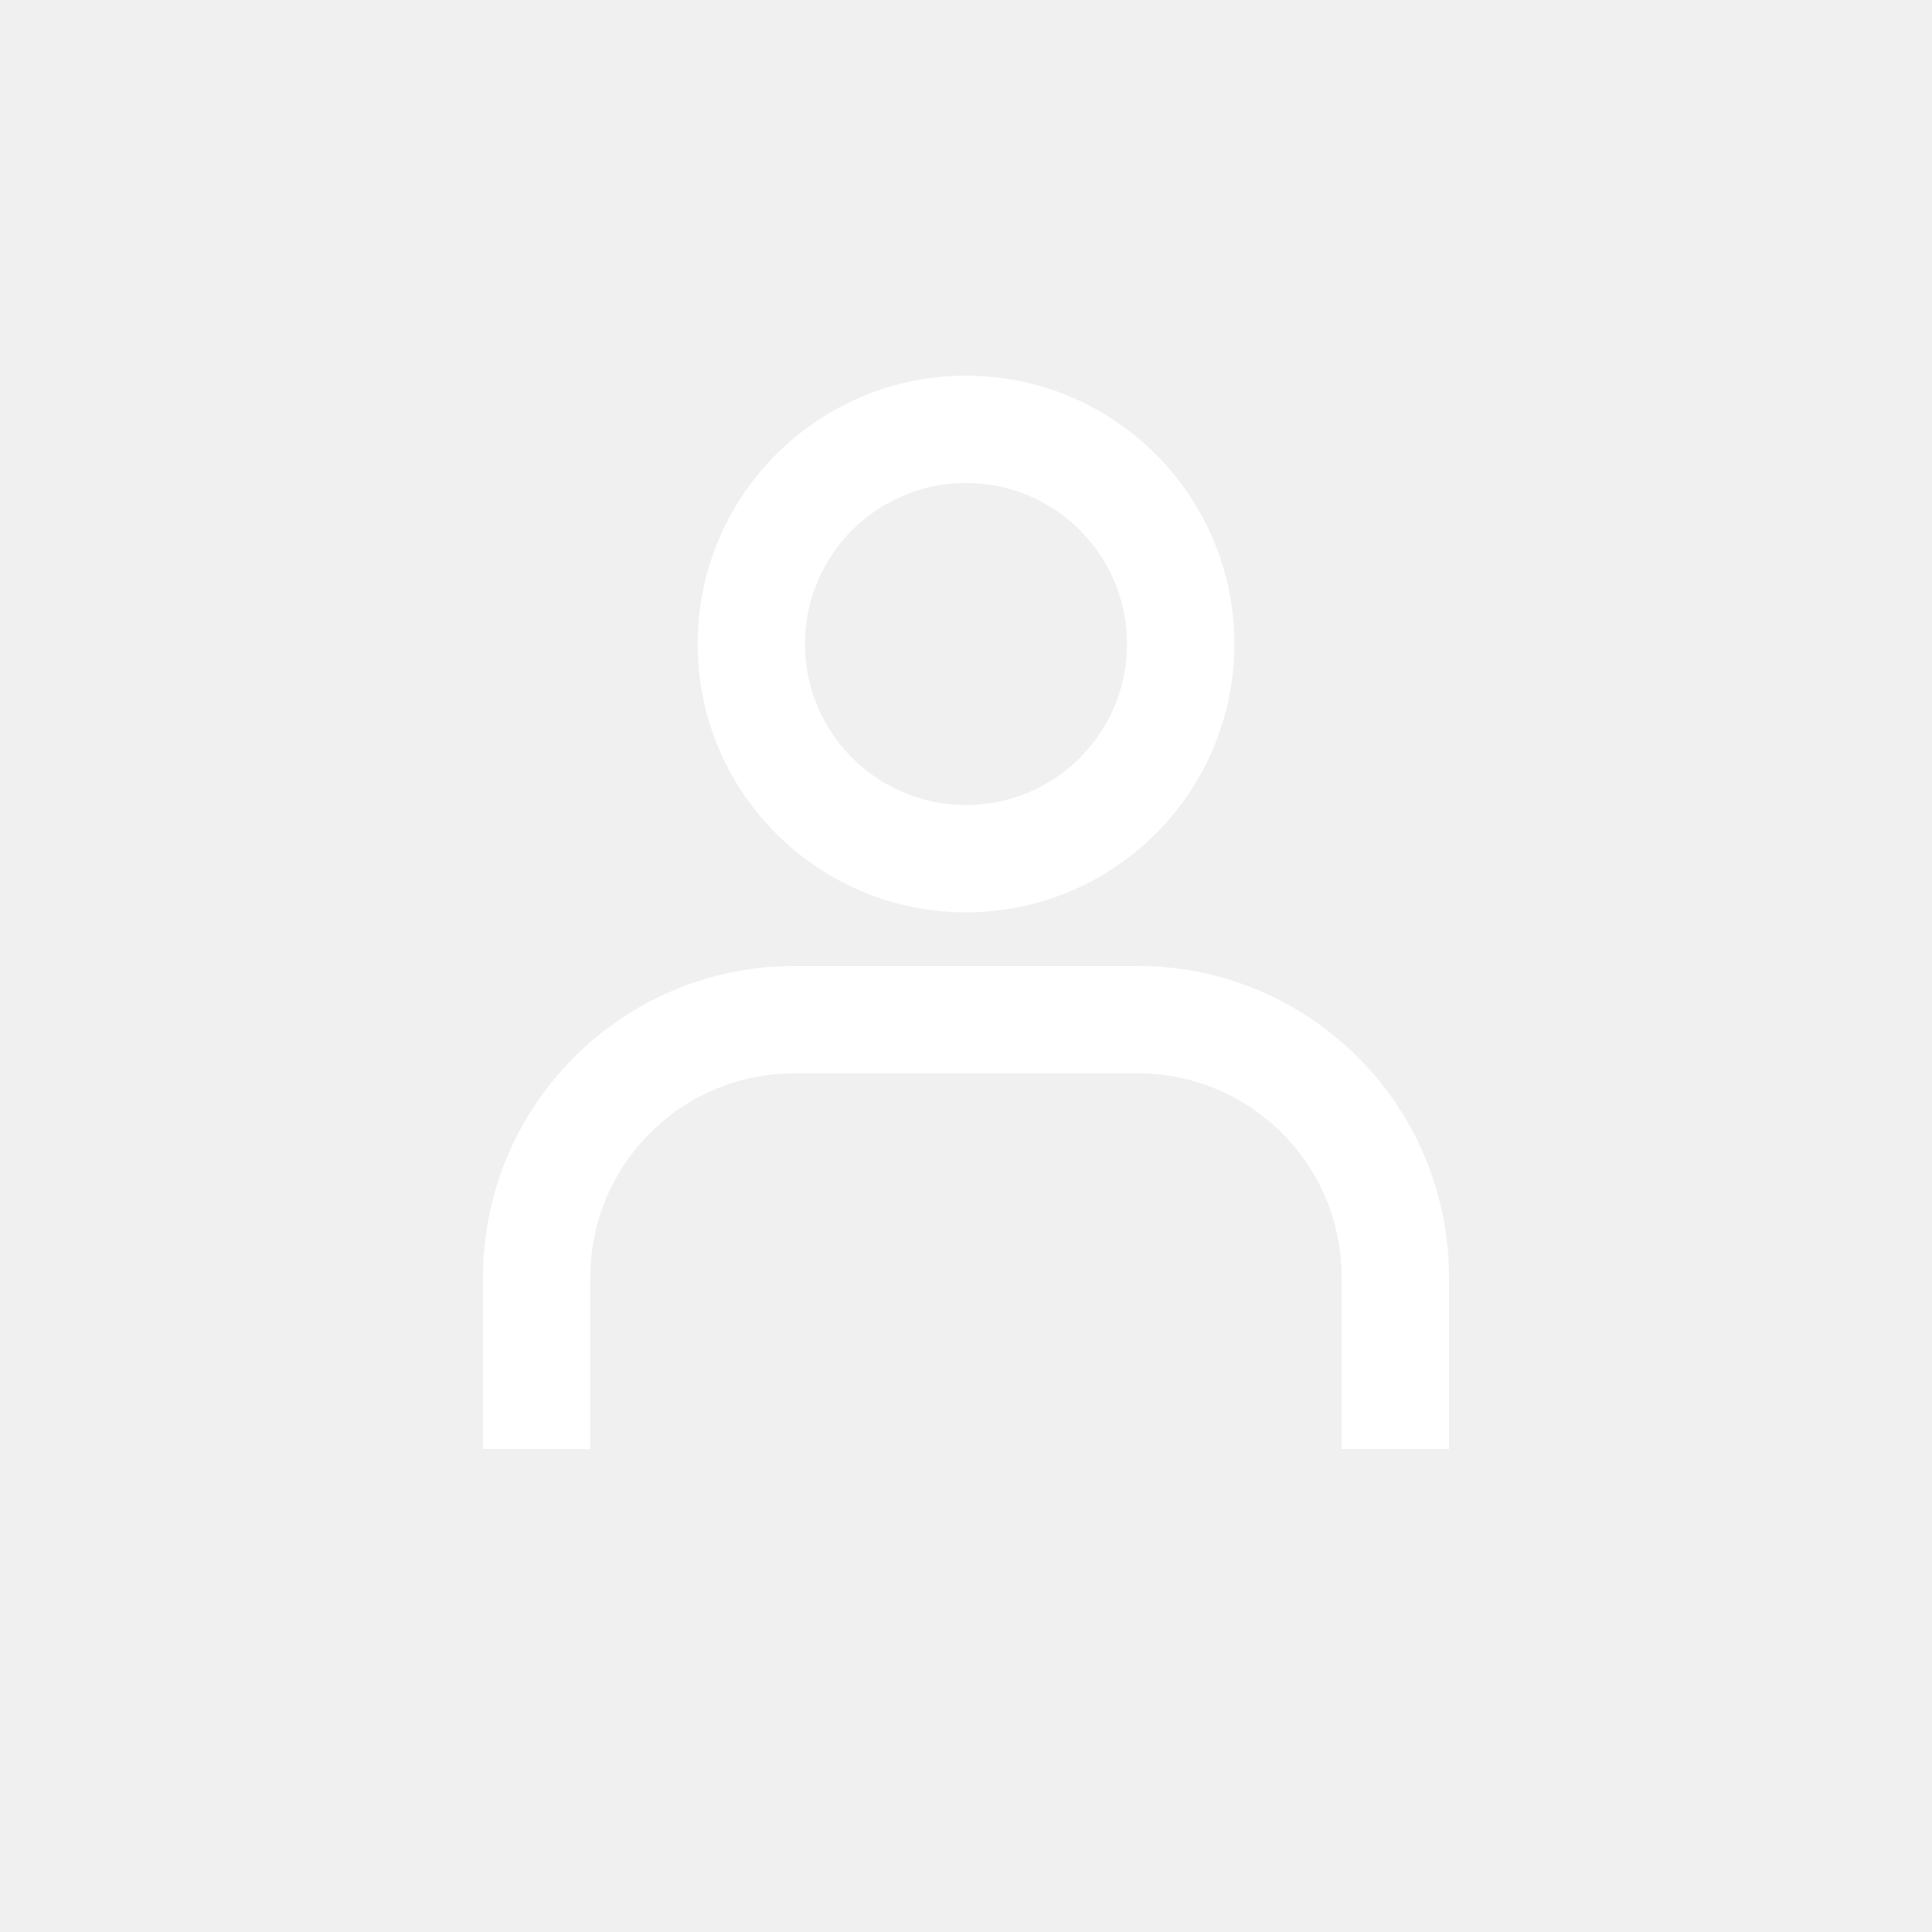
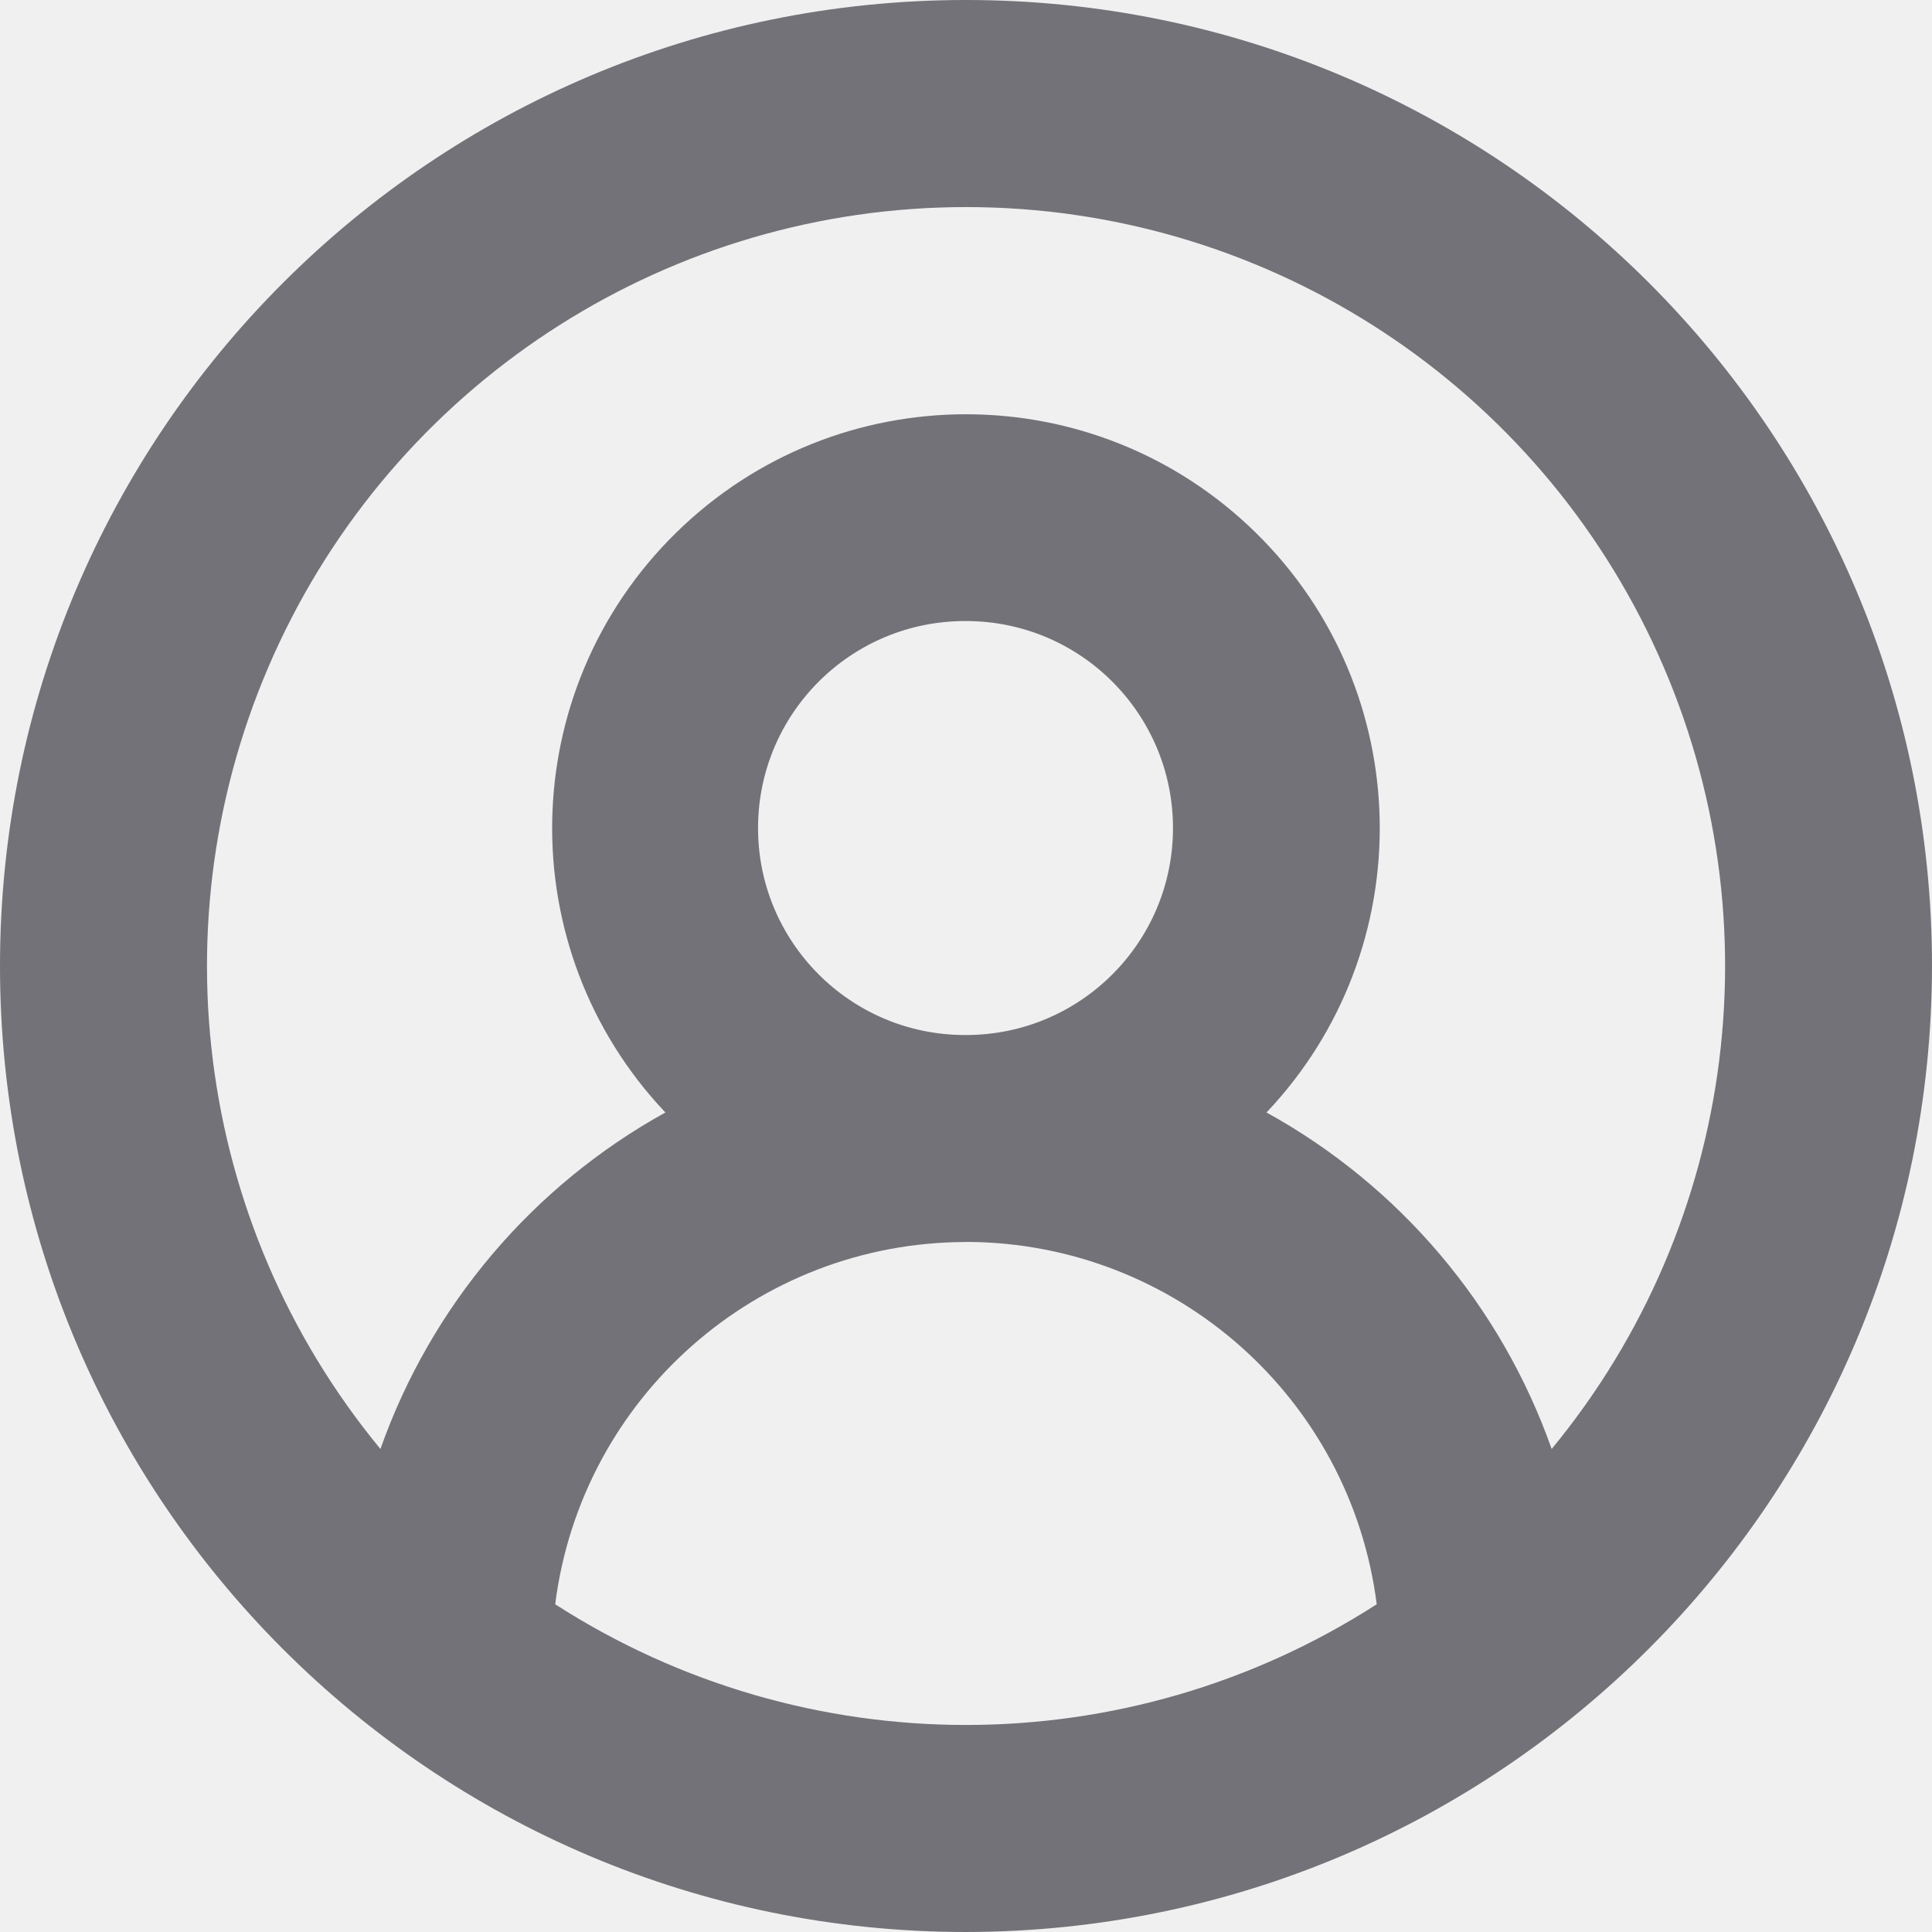
- <svg xmlns="http://www.w3.org/2000/svg" width="36" height="36" viewBox="0 0 36 36">
-   <g fill="none" fill-rule="evenodd">
-     <g stroke="#FFF" stroke-width="2" transform="translate(10 7)">
-       <path d="M0 20v-3.2A4.8 4.8 0 0 1 4.8 12h6.4a4.8 4.8 0 0 1 4.8 4.8V20" />
-       <rect width="8" height="8" x="4" y="1" rx="4" />
+ <svg xmlns="http://www.w3.org/2000/svg" width="22" height="22" viewBox="0 0 22 22">
+   <g transform="translate(-65 -704.9)">
+     <g transform="translate(65 704.9)">
+       <path d="M11,22A11,11,0,1,1,22,11,11.012,11.012,0,0,1,11,22Zm0-7.857a4.719,4.719,0,0,0-4.678,4.125,8.646,8.646,0,0,0,9.355,0,4.722,4.722,0,0,0-4.653-4.126ZM11,2.358A8.643,8.643,0,0,0,4.332,16.5a7.07,7.07,0,0,1,3.245-3.832,4.712,4.712,0,1,1,6.845,0A7.058,7.058,0,0,1,17.669,16.5,8.643,8.643,0,0,0,11,2.358Zm0,4.714a2.357,2.357,0,0,0-.022,4.714H11a2.357,2.357,0,1,0,0-4.714Z" transform="translate(0 0)" fill="#727278" />
    </g>
  </g>
</svg>
